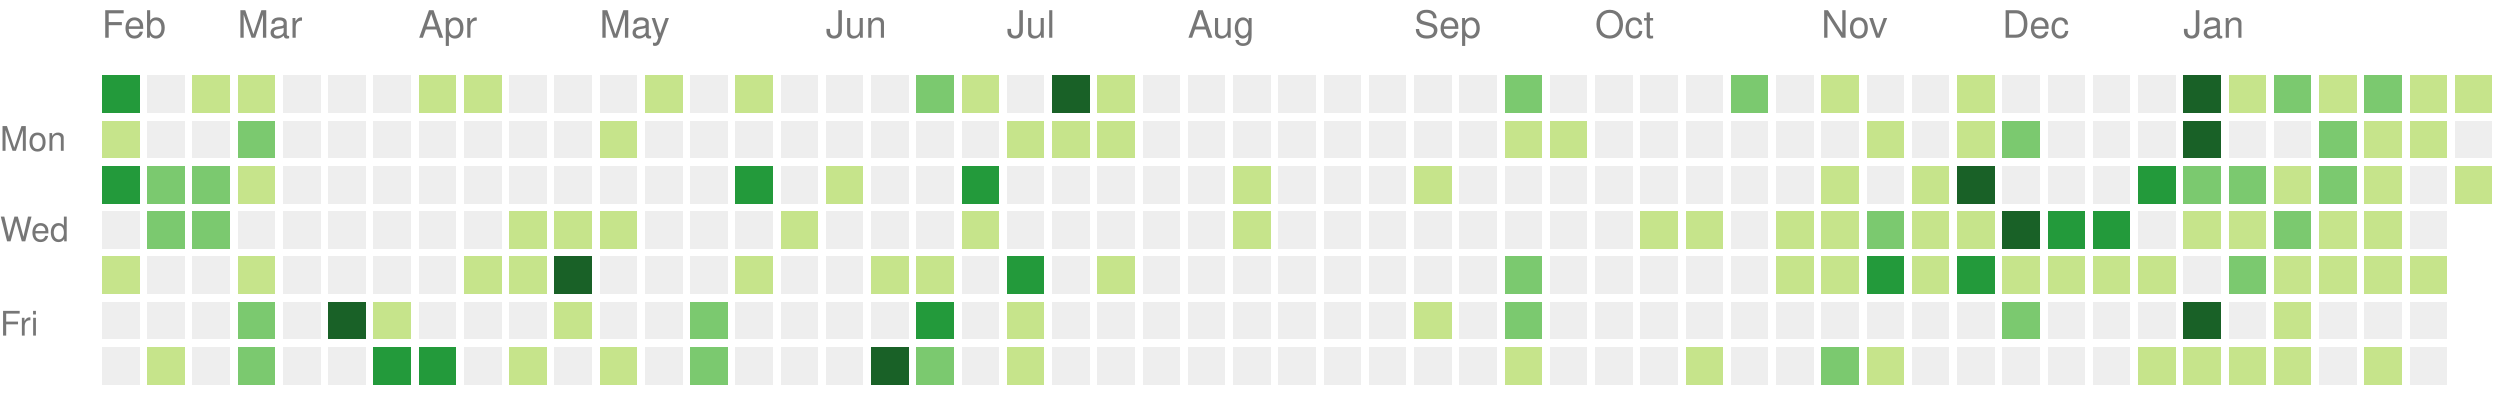
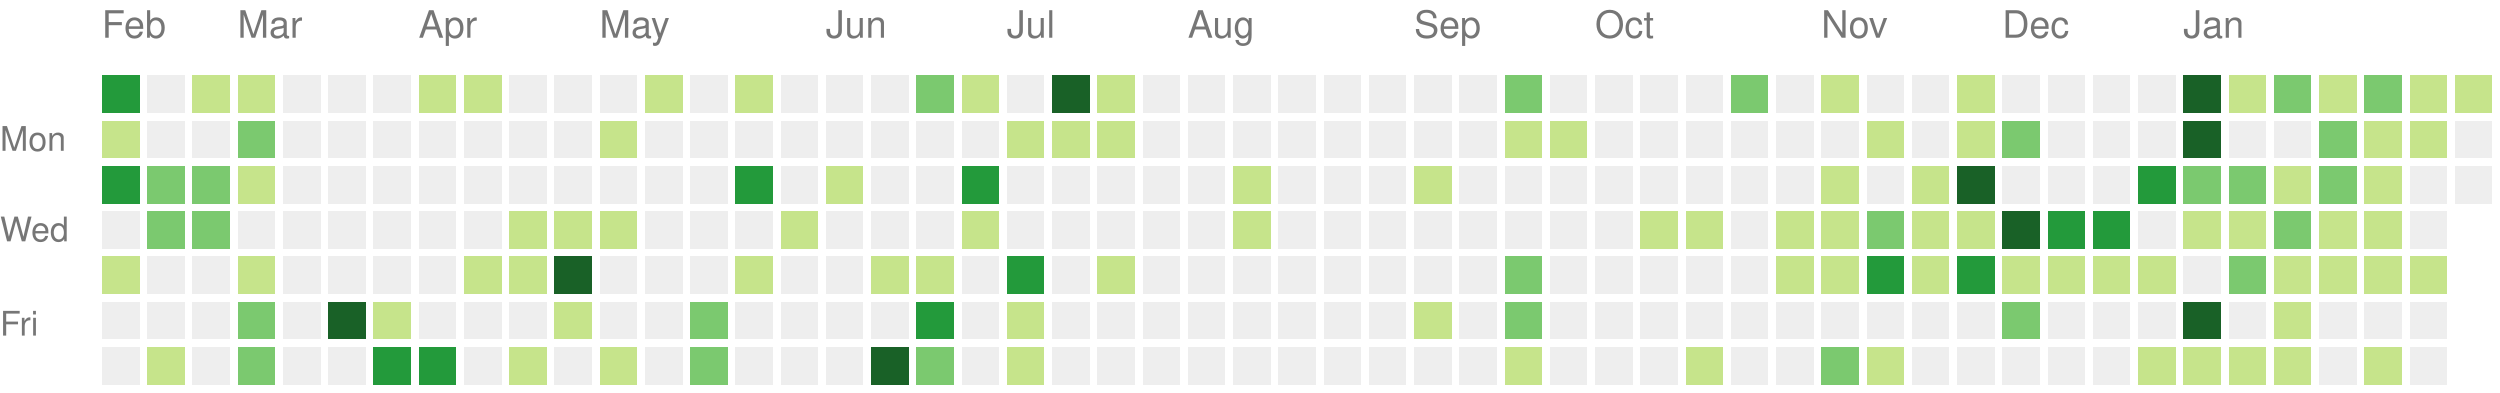
<svg xmlns="http://www.w3.org/2000/svg" version="1.1" width="663" height="104">
  <rect style="fill:#239a3b;shape-rendering:crispedges;" data-score="21" data-date="2021-02-14" x="27" y="20" width="10" height="10" />
  <rect style="fill:#eeeeee;shape-rendering:crispedges;" data-score="0" data-date="2021-02-21" x="39" y="20" width="10" height="10" />
  <rect style="fill:#c6e48b;shape-rendering:crispedges;" data-score="2" data-date="2021-02-28" x="51" y="20" width="10" height="10" />
  <rect style="fill:#c6e48b;shape-rendering:crispedges;" data-score="7" data-date="2021-03-07" x="63" y="20" width="10" height="10" />
  <rect style="fill:#eeeeee;shape-rendering:crispedges;" data-score="0" data-date="2021-03-14" x="75" y="20" width="10" height="10" />
  <rect style="fill:#eeeeee;shape-rendering:crispedges;" data-score="0" data-date="2021-03-21" x="87" y="20" width="10" height="10" />
  <rect style="fill:#eeeeee;shape-rendering:crispedges;" data-score="0" data-date="2021-03-28" x="99" y="20" width="10" height="10" />
  <rect style="fill:#c6e48b;shape-rendering:crispedges;" data-score="4" data-date="2021-04-04" x="111" y="20" width="10" height="10" />
  <rect style="fill:#c6e48b;shape-rendering:crispedges;" data-score="4" data-date="2021-04-11" x="123" y="20" width="10" height="10" />
  <rect style="fill:#eeeeee;shape-rendering:crispedges;" data-score="0" data-date="2021-04-18" x="135" y="20" width="10" height="10" />
  <rect style="fill:#eeeeee;shape-rendering:crispedges;" data-score="0" data-date="2021-04-25" x="147" y="20" width="10" height="10" />
  <rect style="fill:#eeeeee;shape-rendering:crispedges;" data-score="0" data-date="2021-05-02" x="159" y="20" width="10" height="10" />
  <rect style="fill:#c6e48b;shape-rendering:crispedges;" data-score="2" data-date="2021-05-09" x="171" y="20" width="10" height="10" />
  <rect style="fill:#eeeeee;shape-rendering:crispedges;" data-score="0" data-date="2021-05-16" x="183" y="20" width="10" height="10" />
  <rect style="fill:#c6e48b;shape-rendering:crispedges;" data-score="9" data-date="2021-05-23" x="195" y="20" width="10" height="10" />
  <rect style="fill:#eeeeee;shape-rendering:crispedges;" data-score="0" data-date="2021-05-30" x="207" y="20" width="10" height="10" />
  <rect style="fill:#eeeeee;shape-rendering:crispedges;" data-score="0" data-date="2021-06-06" x="219" y="20" width="10" height="10" />
  <rect style="fill:#eeeeee;shape-rendering:crispedges;" data-score="0" data-date="2021-06-13" x="231" y="20" width="10" height="10" />
  <rect style="fill:#7bc96f;shape-rendering:crispedges;" data-score="13" data-date="2021-06-20" x="243" y="20" width="10" height="10" />
  <rect style="fill:#c6e48b;shape-rendering:crispedges;" data-score="7" data-date="2021-06-27" x="255" y="20" width="10" height="10" />
  <rect style="fill:#eeeeee;shape-rendering:crispedges;" data-score="0" data-date="2021-07-04" x="267" y="20" width="10" height="10" />
  <rect style="fill:#196127;shape-rendering:crispedges;" data-score="33" data-date="2021-07-11" x="279" y="20" width="10" height="10" />
  <rect style="fill:#c6e48b;shape-rendering:crispedges;" data-score="7" data-date="2021-07-18" x="291" y="20" width="10" height="10" />
  <rect style="fill:#eeeeee;shape-rendering:crispedges;" data-score="0" data-date="2021-07-25" x="303" y="20" width="10" height="10" />
  <rect style="fill:#eeeeee;shape-rendering:crispedges;" data-score="0" data-date="2021-08-01" x="315" y="20" width="10" height="10" />
  <rect style="fill:#eeeeee;shape-rendering:crispedges;" data-score="0" data-date="2021-08-08" x="327" y="20" width="10" height="10" />
  <rect style="fill:#eeeeee;shape-rendering:crispedges;" data-score="0" data-date="2021-08-15" x="339" y="20" width="10" height="10" />
  <rect style="fill:#eeeeee;shape-rendering:crispedges;" data-score="0" data-date="2021-08-22" x="351" y="20" width="10" height="10" />
  <rect style="fill:#eeeeee;shape-rendering:crispedges;" data-score="0" data-date="2021-08-29" x="363" y="20" width="10" height="10" />
  <rect style="fill:#eeeeee;shape-rendering:crispedges;" data-score="0" data-date="2021-09-05" x="375" y="20" width="10" height="10" />
  <rect style="fill:#eeeeee;shape-rendering:crispedges;" data-score="0" data-date="2021-09-12" x="387" y="20" width="10" height="10" />
  <rect style="fill:#7bc96f;shape-rendering:crispedges;" data-score="10" data-date="2021-09-19" x="399" y="20" width="10" height="10" />
  <rect style="fill:#eeeeee;shape-rendering:crispedges;" data-score="0" data-date="2021-09-26" x="411" y="20" width="10" height="10" />
  <rect style="fill:#eeeeee;shape-rendering:crispedges;" data-score="0" data-date="2021-10-03" x="423" y="20" width="10" height="10" />
  <rect style="fill:#eeeeee;shape-rendering:crispedges;" data-score="0" data-date="2021-10-10" x="435" y="20" width="10" height="10" />
  <rect style="fill:#eeeeee;shape-rendering:crispedges;" data-score="0" data-date="2021-10-17" x="447" y="20" width="10" height="10" />
  <rect style="fill:#7bc96f;shape-rendering:crispedges;" data-score="17" data-date="2021-10-24" x="459" y="20" width="10" height="10" />
  <rect style="fill:#eeeeee;shape-rendering:crispedges;" data-score="0" data-date="2021-10-31" x="471" y="20" width="10" height="10" />
  <rect style="fill:#c6e48b;shape-rendering:crispedges;" data-score="3" data-date="2021-11-07" x="483" y="20" width="10" height="10" />
  <rect style="fill:#eeeeee;shape-rendering:crispedges;" data-score="0" data-date="2021-11-14" x="495" y="20" width="10" height="10" />
  <rect style="fill:#eeeeee;shape-rendering:crispedges;" data-score="0" data-date="2021-11-21" x="507" y="20" width="10" height="10" />
  <rect style="fill:#c6e48b;shape-rendering:crispedges;" data-score="1" data-date="2021-11-28" x="519" y="20" width="10" height="10" />
  <rect style="fill:#eeeeee;shape-rendering:crispedges;" data-score="0" data-date="2021-12-05" x="531" y="20" width="10" height="10" />
  <rect style="fill:#eeeeee;shape-rendering:crispedges;" data-score="0" data-date="2021-12-12" x="543" y="20" width="10" height="10" />
  <rect style="fill:#eeeeee;shape-rendering:crispedges;" data-score="0" data-date="2021-12-19" x="555" y="20" width="10" height="10" />
  <rect style="fill:#eeeeee;shape-rendering:crispedges;" data-score="0" data-date="2021-12-26" x="567" y="20" width="10" height="10" />
  <rect style="fill:#196127;shape-rendering:crispedges;" data-score="85" data-date="2022-01-02" x="579" y="20" width="10" height="10" />
  <rect style="fill:#c6e48b;shape-rendering:crispedges;" data-score="1" data-date="2022-01-09" x="591" y="20" width="10" height="10" />
  <rect style="fill:#7bc96f;shape-rendering:crispedges;" data-score="18" data-date="2022-01-16" x="603" y="20" width="10" height="10" />
  <rect style="fill:#c6e48b;shape-rendering:crispedges;" data-score="6" data-date="2022-01-23" x="615" y="20" width="10" height="10" />
  <rect style="fill:#7bc96f;shape-rendering:crispedges;" data-score="19" data-date="2022-01-30" x="627" y="20" width="10" height="10" />
  <rect style="fill:#c6e48b;shape-rendering:crispedges;" data-score="2" data-date="2022-02-06" x="639" y="20" width="10" height="10" />
  <rect style="fill:#c6e48b;shape-rendering:crispedges;" data-score="1" data-date="2022-02-13" x="651" y="20" width="10" height="10" />
  <rect style="fill:#c6e48b;shape-rendering:crispedges;" data-score="3" data-date="2021-02-15" x="27" y="32" width="10" height="10" />
  <rect style="fill:#eeeeee;shape-rendering:crispedges;" data-score="0" data-date="2021-02-22" x="39" y="32" width="10" height="10" />
  <rect style="fill:#eeeeee;shape-rendering:crispedges;" data-score="0" data-date="2021-03-01" x="51" y="32" width="10" height="10" />
  <rect style="fill:#7bc96f;shape-rendering:crispedges;" data-score="16" data-date="2021-03-08" x="63" y="32" width="10" height="10" />
  <rect style="fill:#eeeeee;shape-rendering:crispedges;" data-score="0" data-date="2021-03-15" x="75" y="32" width="10" height="10" />
  <rect style="fill:#eeeeee;shape-rendering:crispedges;" data-score="0" data-date="2021-03-22" x="87" y="32" width="10" height="10" />
  <rect style="fill:#eeeeee;shape-rendering:crispedges;" data-score="0" data-date="2021-03-29" x="99" y="32" width="10" height="10" />
  <rect style="fill:#eeeeee;shape-rendering:crispedges;" data-score="0" data-date="2021-04-05" x="111" y="32" width="10" height="10" />
  <rect style="fill:#eeeeee;shape-rendering:crispedges;" data-score="0" data-date="2021-04-12" x="123" y="32" width="10" height="10" />
  <rect style="fill:#eeeeee;shape-rendering:crispedges;" data-score="0" data-date="2021-04-19" x="135" y="32" width="10" height="10" />
  <rect style="fill:#eeeeee;shape-rendering:crispedges;" data-score="0" data-date="2021-04-26" x="147" y="32" width="10" height="10" />
  <rect style="fill:#c6e48b;shape-rendering:crispedges;" data-score="1" data-date="2021-05-03" x="159" y="32" width="10" height="10" />
  <rect style="fill:#eeeeee;shape-rendering:crispedges;" data-score="0" data-date="2021-05-10" x="171" y="32" width="10" height="10" />
  <rect style="fill:#eeeeee;shape-rendering:crispedges;" data-score="0" data-date="2021-05-17" x="183" y="32" width="10" height="10" />
  <rect style="fill:#eeeeee;shape-rendering:crispedges;" data-score="0" data-date="2021-05-24" x="195" y="32" width="10" height="10" />
  <rect style="fill:#eeeeee;shape-rendering:crispedges;" data-score="0" data-date="2021-05-31" x="207" y="32" width="10" height="10" />
  <rect style="fill:#eeeeee;shape-rendering:crispedges;" data-score="0" data-date="2021-06-07" x="219" y="32" width="10" height="10" />
  <rect style="fill:#eeeeee;shape-rendering:crispedges;" data-score="0" data-date="2021-06-14" x="231" y="32" width="10" height="10" />
  <rect style="fill:#eeeeee;shape-rendering:crispedges;" data-score="0" data-date="2021-06-21" x="243" y="32" width="10" height="10" />
  <rect style="fill:#eeeeee;shape-rendering:crispedges;" data-score="0" data-date="2021-06-28" x="255" y="32" width="10" height="10" />
  <rect style="fill:#c6e48b;shape-rendering:crispedges;" data-score="2" data-date="2021-07-05" x="267" y="32" width="10" height="10" />
  <rect style="fill:#c6e48b;shape-rendering:crispedges;" data-score="3" data-date="2021-07-12" x="279" y="32" width="10" height="10" />
  <rect style="fill:#c6e48b;shape-rendering:crispedges;" data-score="8" data-date="2021-07-19" x="291" y="32" width="10" height="10" />
  <rect style="fill:#eeeeee;shape-rendering:crispedges;" data-score="0" data-date="2021-07-26" x="303" y="32" width="10" height="10" />
  <rect style="fill:#eeeeee;shape-rendering:crispedges;" data-score="0" data-date="2021-08-02" x="315" y="32" width="10" height="10" />
  <rect style="fill:#eeeeee;shape-rendering:crispedges;" data-score="0" data-date="2021-08-09" x="327" y="32" width="10" height="10" />
  <rect style="fill:#eeeeee;shape-rendering:crispedges;" data-score="0" data-date="2021-08-16" x="339" y="32" width="10" height="10" />
  <rect style="fill:#eeeeee;shape-rendering:crispedges;" data-score="0" data-date="2021-08-23" x="351" y="32" width="10" height="10" />
  <rect style="fill:#eeeeee;shape-rendering:crispedges;" data-score="0" data-date="2021-08-30" x="363" y="32" width="10" height="10" />
  <rect style="fill:#eeeeee;shape-rendering:crispedges;" data-score="0" data-date="2021-09-06" x="375" y="32" width="10" height="10" />
  <rect style="fill:#eeeeee;shape-rendering:crispedges;" data-score="0" data-date="2021-09-13" x="387" y="32" width="10" height="10" />
  <rect style="fill:#c6e48b;shape-rendering:crispedges;" data-score="1" data-date="2021-09-20" x="399" y="32" width="10" height="10" />
  <rect style="fill:#c6e48b;shape-rendering:crispedges;" data-score="1" data-date="2021-09-27" x="411" y="32" width="10" height="10" />
  <rect style="fill:#eeeeee;shape-rendering:crispedges;" data-score="0" data-date="2021-10-04" x="423" y="32" width="10" height="10" />
  <rect style="fill:#eeeeee;shape-rendering:crispedges;" data-score="0" data-date="2021-10-11" x="435" y="32" width="10" height="10" />
  <rect style="fill:#eeeeee;shape-rendering:crispedges;" data-score="0" data-date="2021-10-18" x="447" y="32" width="10" height="10" />
  <rect style="fill:#eeeeee;shape-rendering:crispedges;" data-score="0" data-date="2021-10-25" x="459" y="32" width="10" height="10" />
  <rect style="fill:#eeeeee;shape-rendering:crispedges;" data-score="0" data-date="2021-11-01" x="471" y="32" width="10" height="10" />
  <rect style="fill:#eeeeee;shape-rendering:crispedges;" data-score="0" data-date="2021-11-08" x="483" y="32" width="10" height="10" />
  <rect style="fill:#c6e48b;shape-rendering:crispedges;" data-score="1" data-date="2021-11-15" x="495" y="32" width="10" height="10" />
  <rect style="fill:#eeeeee;shape-rendering:crispedges;" data-score="0" data-date="2021-11-22" x="507" y="32" width="10" height="10" />
  <rect style="fill:#c6e48b;shape-rendering:crispedges;" data-score="2" data-date="2021-11-29" x="519" y="32" width="10" height="10" />
  <rect style="fill:#7bc96f;shape-rendering:crispedges;" data-score="11" data-date="2021-12-06" x="531" y="32" width="10" height="10" />
  <rect style="fill:#eeeeee;shape-rendering:crispedges;" data-score="0" data-date="2021-12-13" x="543" y="32" width="10" height="10" />
  <rect style="fill:#eeeeee;shape-rendering:crispedges;" data-score="0" data-date="2021-12-20" x="555" y="32" width="10" height="10" />
  <rect style="fill:#eeeeee;shape-rendering:crispedges;" data-score="0" data-date="2021-12-27" x="567" y="32" width="10" height="10" />
  <rect style="fill:#196127;shape-rendering:crispedges;" data-score="39" data-date="2022-01-03" x="579" y="32" width="10" height="10" />
  <rect style="fill:#eeeeee;shape-rendering:crispedges;" data-score="0" data-date="2022-01-10" x="591" y="32" width="10" height="10" />
  <rect style="fill:#eeeeee;shape-rendering:crispedges;" data-score="0" data-date="2022-01-17" x="603" y="32" width="10" height="10" />
  <rect style="fill:#7bc96f;shape-rendering:crispedges;" data-score="17" data-date="2022-01-24" x="615" y="32" width="10" height="10" />
  <rect style="fill:#c6e48b;shape-rendering:crispedges;" data-score="9" data-date="2022-01-31" x="627" y="32" width="10" height="10" />
  <rect style="fill:#c6e48b;shape-rendering:crispedges;" data-score="9" data-date="2022-02-07" x="639" y="32" width="10" height="10" />
  <rect style="fill:#eeeeee;shape-rendering:crispedges;" data-score="0" data-date="2022-02-14" x="651" y="32" width="10" height="10" />
  <rect style="fill:#239a3b;shape-rendering:crispedges;" data-score="24" data-date="2021-02-16" x="27" y="44" width="10" height="10" />
  <rect style="fill:#7bc96f;shape-rendering:crispedges;" data-score="13" data-date="2021-02-23" x="39" y="44" width="10" height="10" />
  <rect style="fill:#7bc96f;shape-rendering:crispedges;" data-score="10" data-date="2021-03-02" x="51" y="44" width="10" height="10" />
  <rect style="fill:#c6e48b;shape-rendering:crispedges;" data-score="5" data-date="2021-03-09" x="63" y="44" width="10" height="10" />
  <rect style="fill:#eeeeee;shape-rendering:crispedges;" data-score="0" data-date="2021-03-16" x="75" y="44" width="10" height="10" />
  <rect style="fill:#eeeeee;shape-rendering:crispedges;" data-score="0" data-date="2021-03-23" x="87" y="44" width="10" height="10" />
  <rect style="fill:#eeeeee;shape-rendering:crispedges;" data-score="0" data-date="2021-03-30" x="99" y="44" width="10" height="10" />
  <rect style="fill:#eeeeee;shape-rendering:crispedges;" data-score="0" data-date="2021-04-06" x="111" y="44" width="10" height="10" />
  <rect style="fill:#eeeeee;shape-rendering:crispedges;" data-score="0" data-date="2021-04-13" x="123" y="44" width="10" height="10" />
  <rect style="fill:#eeeeee;shape-rendering:crispedges;" data-score="0" data-date="2021-04-20" x="135" y="44" width="10" height="10" />
  <rect style="fill:#eeeeee;shape-rendering:crispedges;" data-score="0" data-date="2021-04-27" x="147" y="44" width="10" height="10" />
  <rect style="fill:#eeeeee;shape-rendering:crispedges;" data-score="0" data-date="2021-05-04" x="159" y="44" width="10" height="10" />
  <rect style="fill:#eeeeee;shape-rendering:crispedges;" data-score="0" data-date="2021-05-11" x="171" y="44" width="10" height="10" />
  <rect style="fill:#eeeeee;shape-rendering:crispedges;" data-score="0" data-date="2021-05-18" x="183" y="44" width="10" height="10" />
  <rect style="fill:#239a3b;shape-rendering:crispedges;" data-score="24" data-date="2021-05-25" x="195" y="44" width="10" height="10" />
  <rect style="fill:#eeeeee;shape-rendering:crispedges;" data-score="0" data-date="2021-06-01" x="207" y="44" width="10" height="10" />
  <rect style="fill:#c6e48b;shape-rendering:crispedges;" data-score="3" data-date="2021-06-08" x="219" y="44" width="10" height="10" />
  <rect style="fill:#eeeeee;shape-rendering:crispedges;" data-score="0" data-date="2021-06-15" x="231" y="44" width="10" height="10" />
  <rect style="fill:#eeeeee;shape-rendering:crispedges;" data-score="0" data-date="2021-06-22" x="243" y="44" width="10" height="10" />
  <rect style="fill:#239a3b;shape-rendering:crispedges;" data-score="21" data-date="2021-06-29" x="255" y="44" width="10" height="10" />
  <rect style="fill:#eeeeee;shape-rendering:crispedges;" data-score="0" data-date="2021-07-06" x="267" y="44" width="10" height="10" />
  <rect style="fill:#eeeeee;shape-rendering:crispedges;" data-score="0" data-date="2021-07-13" x="279" y="44" width="10" height="10" />
  <rect style="fill:#eeeeee;shape-rendering:crispedges;" data-score="0" data-date="2021-07-20" x="291" y="44" width="10" height="10" />
  <rect style="fill:#eeeeee;shape-rendering:crispedges;" data-score="0" data-date="2021-07-27" x="303" y="44" width="10" height="10" />
  <rect style="fill:#eeeeee;shape-rendering:crispedges;" data-score="0" data-date="2021-08-03" x="315" y="44" width="10" height="10" />
  <rect style="fill:#c6e48b;shape-rendering:crispedges;" data-score="1" data-date="2021-08-10" x="327" y="44" width="10" height="10" />
  <rect style="fill:#eeeeee;shape-rendering:crispedges;" data-score="0" data-date="2021-08-17" x="339" y="44" width="10" height="10" />
  <rect style="fill:#eeeeee;shape-rendering:crispedges;" data-score="0" data-date="2021-08-24" x="351" y="44" width="10" height="10" />
  <rect style="fill:#eeeeee;shape-rendering:crispedges;" data-score="0" data-date="2021-08-31" x="363" y="44" width="10" height="10" />
  <rect style="fill:#c6e48b;shape-rendering:crispedges;" data-score="1" data-date="2021-09-07" x="375" y="44" width="10" height="10" />
  <rect style="fill:#eeeeee;shape-rendering:crispedges;" data-score="0" data-date="2021-09-14" x="387" y="44" width="10" height="10" />
  <rect style="fill:#eeeeee;shape-rendering:crispedges;" data-score="0" data-date="2021-09-21" x="399" y="44" width="10" height="10" />
  <rect style="fill:#eeeeee;shape-rendering:crispedges;" data-score="0" data-date="2021-09-28" x="411" y="44" width="10" height="10" />
  <rect style="fill:#eeeeee;shape-rendering:crispedges;" data-score="0" data-date="2021-10-05" x="423" y="44" width="10" height="10" />
  <rect style="fill:#eeeeee;shape-rendering:crispedges;" data-score="0" data-date="2021-10-12" x="435" y="44" width="10" height="10" />
  <rect style="fill:#eeeeee;shape-rendering:crispedges;" data-score="0" data-date="2021-10-19" x="447" y="44" width="10" height="10" />
  <rect style="fill:#eeeeee;shape-rendering:crispedges;" data-score="0" data-date="2021-10-26" x="459" y="44" width="10" height="10" />
  <rect style="fill:#eeeeee;shape-rendering:crispedges;" data-score="0" data-date="2021-11-02" x="471" y="44" width="10" height="10" />
  <rect style="fill:#c6e48b;shape-rendering:crispedges;" data-score="4" data-date="2021-11-09" x="483" y="44" width="10" height="10" />
  <rect style="fill:#eeeeee;shape-rendering:crispedges;" data-score="0" data-date="2021-11-16" x="495" y="44" width="10" height="10" />
  <rect style="fill:#c6e48b;shape-rendering:crispedges;" data-score="4" data-date="2021-11-23" x="507" y="44" width="10" height="10" />
  <rect style="fill:#196127;shape-rendering:crispedges;" data-score="34" data-date="2021-11-30" x="519" y="44" width="10" height="10" />
  <rect style="fill:#eeeeee;shape-rendering:crispedges;" data-score="0" data-date="2021-12-07" x="531" y="44" width="10" height="10" />
  <rect style="fill:#eeeeee;shape-rendering:crispedges;" data-score="0" data-date="2021-12-14" x="543" y="44" width="10" height="10" />
  <rect style="fill:#eeeeee;shape-rendering:crispedges;" data-score="0" data-date="2021-12-21" x="555" y="44" width="10" height="10" />
  <rect style="fill:#239a3b;shape-rendering:crispedges;" data-score="27" data-date="2021-12-28" x="567" y="44" width="10" height="10" />
  <rect style="fill:#7bc96f;shape-rendering:crispedges;" data-score="14" data-date="2022-01-04" x="579" y="44" width="10" height="10" />
  <rect style="fill:#7bc96f;shape-rendering:crispedges;" data-score="10" data-date="2022-01-11" x="591" y="44" width="10" height="10" />
  <rect style="fill:#c6e48b;shape-rendering:crispedges;" data-score="3" data-date="2022-01-18" x="603" y="44" width="10" height="10" />
  <rect style="fill:#7bc96f;shape-rendering:crispedges;" data-score="19" data-date="2022-01-25" x="615" y="44" width="10" height="10" />
  <rect style="fill:#c6e48b;shape-rendering:crispedges;" data-score="7" data-date="2022-02-01" x="627" y="44" width="10" height="10" />
  <rect style="fill:#eeeeee;shape-rendering:crispedges;" data-score="0" data-date="2022-02-08" x="639" y="44" width="10" height="10" />
-   <rect style="fill:#c6e48b;shape-rendering:crispedges;" data-score="1" data-date="2022-02-15" x="651" y="44" width="10" height="10" />
+   <rect style="fill:#eeeeee;shape-rendering:crispedges;" data-score="0" data-date="2022-02-15" x="651" y="44" width="10" height="10" />
  <rect style="fill:#eeeeee;shape-rendering:crispedges;" data-score="0" data-date="2021-02-17" x="27" y="56" width="10" height="10" />
  <rect style="fill:#7bc96f;shape-rendering:crispedges;" data-score="11" data-date="2021-02-24" x="39" y="56" width="10" height="10" />
  <rect style="fill:#7bc96f;shape-rendering:crispedges;" data-score="11" data-date="2021-03-03" x="51" y="56" width="10" height="10" />
  <rect style="fill:#eeeeee;shape-rendering:crispedges;" data-score="0" data-date="2021-03-10" x="63" y="56" width="10" height="10" />
  <rect style="fill:#eeeeee;shape-rendering:crispedges;" data-score="0" data-date="2021-03-17" x="75" y="56" width="10" height="10" />
  <rect style="fill:#eeeeee;shape-rendering:crispedges;" data-score="0" data-date="2021-03-24" x="87" y="56" width="10" height="10" />
  <rect style="fill:#eeeeee;shape-rendering:crispedges;" data-score="0" data-date="2021-03-31" x="99" y="56" width="10" height="10" />
  <rect style="fill:#eeeeee;shape-rendering:crispedges;" data-score="0" data-date="2021-04-07" x="111" y="56" width="10" height="10" />
  <rect style="fill:#eeeeee;shape-rendering:crispedges;" data-score="0" data-date="2021-04-14" x="123" y="56" width="10" height="10" />
  <rect style="fill:#c6e48b;shape-rendering:crispedges;" data-score="1" data-date="2021-04-21" x="135" y="56" width="10" height="10" />
  <rect style="fill:#c6e48b;shape-rendering:crispedges;" data-score="1" data-date="2021-04-28" x="147" y="56" width="10" height="10" />
  <rect style="fill:#c6e48b;shape-rendering:crispedges;" data-score="1" data-date="2021-05-05" x="159" y="56" width="10" height="10" />
  <rect style="fill:#eeeeee;shape-rendering:crispedges;" data-score="0" data-date="2021-05-12" x="171" y="56" width="10" height="10" />
  <rect style="fill:#eeeeee;shape-rendering:crispedges;" data-score="0" data-date="2021-05-19" x="183" y="56" width="10" height="10" />
  <rect style="fill:#eeeeee;shape-rendering:crispedges;" data-score="0" data-date="2021-05-26" x="195" y="56" width="10" height="10" />
  <rect style="fill:#c6e48b;shape-rendering:crispedges;" data-score="1" data-date="2021-06-02" x="207" y="56" width="10" height="10" />
  <rect style="fill:#eeeeee;shape-rendering:crispedges;" data-score="0" data-date="2021-06-09" x="219" y="56" width="10" height="10" />
  <rect style="fill:#eeeeee;shape-rendering:crispedges;" data-score="0" data-date="2021-06-16" x="231" y="56" width="10" height="10" />
  <rect style="fill:#eeeeee;shape-rendering:crispedges;" data-score="0" data-date="2021-06-23" x="243" y="56" width="10" height="10" />
  <rect style="fill:#c6e48b;shape-rendering:crispedges;" data-score="1" data-date="2021-06-30" x="255" y="56" width="10" height="10" />
  <rect style="fill:#eeeeee;shape-rendering:crispedges;" data-score="0" data-date="2021-07-07" x="267" y="56" width="10" height="10" />
  <rect style="fill:#eeeeee;shape-rendering:crispedges;" data-score="0" data-date="2021-07-14" x="279" y="56" width="10" height="10" />
  <rect style="fill:#eeeeee;shape-rendering:crispedges;" data-score="0" data-date="2021-07-21" x="291" y="56" width="10" height="10" />
  <rect style="fill:#eeeeee;shape-rendering:crispedges;" data-score="0" data-date="2021-07-28" x="303" y="56" width="10" height="10" />
  <rect style="fill:#eeeeee;shape-rendering:crispedges;" data-score="0" data-date="2021-08-04" x="315" y="56" width="10" height="10" />
  <rect style="fill:#c6e48b;shape-rendering:crispedges;" data-score="1" data-date="2021-08-11" x="327" y="56" width="10" height="10" />
  <rect style="fill:#eeeeee;shape-rendering:crispedges;" data-score="0" data-date="2021-08-18" x="339" y="56" width="10" height="10" />
  <rect style="fill:#eeeeee;shape-rendering:crispedges;" data-score="0" data-date="2021-08-25" x="351" y="56" width="10" height="10" />
  <rect style="fill:#eeeeee;shape-rendering:crispedges;" data-score="0" data-date="2021-09-01" x="363" y="56" width="10" height="10" />
  <rect style="fill:#eeeeee;shape-rendering:crispedges;" data-score="0" data-date="2021-09-08" x="375" y="56" width="10" height="10" />
  <rect style="fill:#eeeeee;shape-rendering:crispedges;" data-score="0" data-date="2021-09-15" x="387" y="56" width="10" height="10" />
  <rect style="fill:#eeeeee;shape-rendering:crispedges;" data-score="0" data-date="2021-09-22" x="399" y="56" width="10" height="10" />
  <rect style="fill:#eeeeee;shape-rendering:crispedges;" data-score="0" data-date="2021-09-29" x="411" y="56" width="10" height="10" />
  <rect style="fill:#eeeeee;shape-rendering:crispedges;" data-score="0" data-date="2021-10-06" x="423" y="56" width="10" height="10" />
  <rect style="fill:#c6e48b;shape-rendering:crispedges;" data-score="3" data-date="2021-10-13" x="435" y="56" width="10" height="10" />
  <rect style="fill:#c6e48b;shape-rendering:crispedges;" data-score="5" data-date="2021-10-20" x="447" y="56" width="10" height="10" />
  <rect style="fill:#eeeeee;shape-rendering:crispedges;" data-score="0" data-date="2021-10-27" x="459" y="56" width="10" height="10" />
  <rect style="fill:#c6e48b;shape-rendering:crispedges;" data-score="2" data-date="2021-11-03" x="471" y="56" width="10" height="10" />
  <rect style="fill:#c6e48b;shape-rendering:crispedges;" data-score="7" data-date="2021-11-10" x="483" y="56" width="10" height="10" />
  <rect style="fill:#7bc96f;shape-rendering:crispedges;" data-score="17" data-date="2021-11-17" x="495" y="56" width="10" height="10" />
  <rect style="fill:#c6e48b;shape-rendering:crispedges;" data-score="6" data-date="2021-11-24" x="507" y="56" width="10" height="10" />
  <rect style="fill:#c6e48b;shape-rendering:crispedges;" data-score="4" data-date="2021-12-01" x="519" y="56" width="10" height="10" />
  <rect style="fill:#196127;shape-rendering:crispedges;" data-score="45" data-date="2021-12-08" x="531" y="56" width="10" height="10" />
  <rect style="fill:#239a3b;shape-rendering:crispedges;" data-score="24" data-date="2021-12-15" x="543" y="56" width="10" height="10" />
  <rect style="fill:#239a3b;shape-rendering:crispedges;" data-score="21" data-date="2021-12-22" x="555" y="56" width="10" height="10" />
  <rect style="fill:#eeeeee;shape-rendering:crispedges;" data-score="0" data-date="2021-12-29" x="567" y="56" width="10" height="10" />
  <rect style="fill:#c6e48b;shape-rendering:crispedges;" data-score="2" data-date="2022-01-05" x="579" y="56" width="10" height="10" />
  <rect style="fill:#c6e48b;shape-rendering:crispedges;" data-score="9" data-date="2022-01-12" x="591" y="56" width="10" height="10" />
  <rect style="fill:#7bc96f;shape-rendering:crispedges;" data-score="10" data-date="2022-01-19" x="603" y="56" width="10" height="10" />
  <rect style="fill:#c6e48b;shape-rendering:crispedges;" data-score="1" data-date="2022-01-26" x="615" y="56" width="10" height="10" />
  <rect style="fill:#c6e48b;shape-rendering:crispedges;" data-score="6" data-date="2022-02-02" x="627" y="56" width="10" height="10" />
  <rect style="fill:#eeeeee;shape-rendering:crispedges;" data-score="0" data-date="2022-02-09" x="639" y="56" width="10" height="10" />
  <rect style="fill:#c6e48b;shape-rendering:crispedges;" data-score="1" data-date="2021-02-18" x="27" y="68" width="10" height="10" />
  <rect style="fill:#eeeeee;shape-rendering:crispedges;" data-score="0" data-date="2021-02-25" x="39" y="68" width="10" height="10" />
  <rect style="fill:#eeeeee;shape-rendering:crispedges;" data-score="0" data-date="2021-03-04" x="51" y="68" width="10" height="10" />
  <rect style="fill:#c6e48b;shape-rendering:crispedges;" data-score="1" data-date="2021-03-11" x="63" y="68" width="10" height="10" />
  <rect style="fill:#eeeeee;shape-rendering:crispedges;" data-score="0" data-date="2021-03-18" x="75" y="68" width="10" height="10" />
  <rect style="fill:#eeeeee;shape-rendering:crispedges;" data-score="0" data-date="2021-03-25" x="87" y="68" width="10" height="10" />
  <rect style="fill:#eeeeee;shape-rendering:crispedges;" data-score="0" data-date="2021-04-01" x="99" y="68" width="10" height="10" />
  <rect style="fill:#eeeeee;shape-rendering:crispedges;" data-score="0" data-date="2021-04-08" x="111" y="68" width="10" height="10" />
  <rect style="fill:#c6e48b;shape-rendering:crispedges;" data-score="4" data-date="2021-04-15" x="123" y="68" width="10" height="10" />
  <rect style="fill:#c6e48b;shape-rendering:crispedges;" data-score="7" data-date="2021-04-22" x="135" y="68" width="10" height="10" />
  <rect style="fill:#196127;shape-rendering:crispedges;" data-score="31" data-date="2021-04-29" x="147" y="68" width="10" height="10" />
  <rect style="fill:#eeeeee;shape-rendering:crispedges;" data-score="0" data-date="2021-05-06" x="159" y="68" width="10" height="10" />
  <rect style="fill:#eeeeee;shape-rendering:crispedges;" data-score="0" data-date="2021-05-13" x="171" y="68" width="10" height="10" />
  <rect style="fill:#eeeeee;shape-rendering:crispedges;" data-score="0" data-date="2021-05-20" x="183" y="68" width="10" height="10" />
  <rect style="fill:#c6e48b;shape-rendering:crispedges;" data-score="3" data-date="2021-05-27" x="195" y="68" width="10" height="10" />
  <rect style="fill:#eeeeee;shape-rendering:crispedges;" data-score="0" data-date="2021-06-03" x="207" y="68" width="10" height="10" />
  <rect style="fill:#eeeeee;shape-rendering:crispedges;" data-score="0" data-date="2021-06-10" x="219" y="68" width="10" height="10" />
  <rect style="fill:#c6e48b;shape-rendering:crispedges;" data-score="3" data-date="2021-06-17" x="231" y="68" width="10" height="10" />
  <rect style="fill:#c6e48b;shape-rendering:crispedges;" data-score="6" data-date="2021-06-24" x="243" y="68" width="10" height="10" />
  <rect style="fill:#eeeeee;shape-rendering:crispedges;" data-score="0" data-date="2021-07-01" x="255" y="68" width="10" height="10" />
  <rect style="fill:#239a3b;shape-rendering:crispedges;" data-score="23" data-date="2021-07-08" x="267" y="68" width="10" height="10" />
  <rect style="fill:#eeeeee;shape-rendering:crispedges;" data-score="0" data-date="2021-07-15" x="279" y="68" width="10" height="10" />
  <rect style="fill:#c6e48b;shape-rendering:crispedges;" data-score="2" data-date="2021-07-22" x="291" y="68" width="10" height="10" />
  <rect style="fill:#eeeeee;shape-rendering:crispedges;" data-score="0" data-date="2021-07-29" x="303" y="68" width="10" height="10" />
  <rect style="fill:#eeeeee;shape-rendering:crispedges;" data-score="0" data-date="2021-08-05" x="315" y="68" width="10" height="10" />
  <rect style="fill:#eeeeee;shape-rendering:crispedges;" data-score="0" data-date="2021-08-12" x="327" y="68" width="10" height="10" />
  <rect style="fill:#eeeeee;shape-rendering:crispedges;" data-score="0" data-date="2021-08-19" x="339" y="68" width="10" height="10" />
  <rect style="fill:#eeeeee;shape-rendering:crispedges;" data-score="0" data-date="2021-08-26" x="351" y="68" width="10" height="10" />
  <rect style="fill:#eeeeee;shape-rendering:crispedges;" data-score="0" data-date="2021-09-02" x="363" y="68" width="10" height="10" />
  <rect style="fill:#eeeeee;shape-rendering:crispedges;" data-score="0" data-date="2021-09-09" x="375" y="68" width="10" height="10" />
  <rect style="fill:#eeeeee;shape-rendering:crispedges;" data-score="0" data-date="2021-09-16" x="387" y="68" width="10" height="10" />
  <rect style="fill:#7bc96f;shape-rendering:crispedges;" data-score="13" data-date="2021-09-23" x="399" y="68" width="10" height="10" />
  <rect style="fill:#eeeeee;shape-rendering:crispedges;" data-score="0" data-date="2021-09-30" x="411" y="68" width="10" height="10" />
  <rect style="fill:#eeeeee;shape-rendering:crispedges;" data-score="0" data-date="2021-10-07" x="423" y="68" width="10" height="10" />
  <rect style="fill:#eeeeee;shape-rendering:crispedges;" data-score="0" data-date="2021-10-14" x="435" y="68" width="10" height="10" />
  <rect style="fill:#eeeeee;shape-rendering:crispedges;" data-score="0" data-date="2021-10-21" x="447" y="68" width="10" height="10" />
  <rect style="fill:#eeeeee;shape-rendering:crispedges;" data-score="0" data-date="2021-10-28" x="459" y="68" width="10" height="10" />
  <rect style="fill:#c6e48b;shape-rendering:crispedges;" data-score="6" data-date="2021-11-04" x="471" y="68" width="10" height="10" />
  <rect style="fill:#c6e48b;shape-rendering:crispedges;" data-score="1" data-date="2021-11-11" x="483" y="68" width="10" height="10" />
  <rect style="fill:#239a3b;shape-rendering:crispedges;" data-score="24" data-date="2021-11-18" x="495" y="68" width="10" height="10" />
  <rect style="fill:#c6e48b;shape-rendering:crispedges;" data-score="1" data-date="2021-11-25" x="507" y="68" width="10" height="10" />
  <rect style="fill:#239a3b;shape-rendering:crispedges;" data-score="26" data-date="2021-12-02" x="519" y="68" width="10" height="10" />
  <rect style="fill:#c6e48b;shape-rendering:crispedges;" data-score="6" data-date="2021-12-09" x="531" y="68" width="10" height="10" />
  <rect style="fill:#c6e48b;shape-rendering:crispedges;" data-score="1" data-date="2021-12-16" x="543" y="68" width="10" height="10" />
  <rect style="fill:#c6e48b;shape-rendering:crispedges;" data-score="5" data-date="2021-12-23" x="555" y="68" width="10" height="10" />
  <rect style="fill:#c6e48b;shape-rendering:crispedges;" data-score="1" data-date="2021-12-30" x="567" y="68" width="10" height="10" />
  <rect style="fill:#eeeeee;shape-rendering:crispedges;" data-score="0" data-date="2022-01-06" x="579" y="68" width="10" height="10" />
  <rect style="fill:#7bc96f;shape-rendering:crispedges;" data-score="11" data-date="2022-01-13" x="591" y="68" width="10" height="10" />
  <rect style="fill:#c6e48b;shape-rendering:crispedges;" data-score="1" data-date="2022-01-20" x="603" y="68" width="10" height="10" />
  <rect style="fill:#c6e48b;shape-rendering:crispedges;" data-score="2" data-date="2022-01-27" x="615" y="68" width="10" height="10" />
  <rect style="fill:#c6e48b;shape-rendering:crispedges;" data-score="2" data-date="2022-02-03" x="627" y="68" width="10" height="10" />
  <rect style="fill:#c6e48b;shape-rendering:crispedges;" data-score="8" data-date="2022-02-10" x="639" y="68" width="10" height="10" />
  <rect style="fill:#eeeeee;shape-rendering:crispedges;" data-score="0" data-date="2021-02-19" x="27" y="80" width="10" height="10" />
  <rect style="fill:#eeeeee;shape-rendering:crispedges;" data-score="0" data-date="2021-02-26" x="39" y="80" width="10" height="10" />
  <rect style="fill:#eeeeee;shape-rendering:crispedges;" data-score="0" data-date="2021-03-05" x="51" y="80" width="10" height="10" />
  <rect style="fill:#7bc96f;shape-rendering:crispedges;" data-score="12" data-date="2021-03-12" x="63" y="80" width="10" height="10" />
  <rect style="fill:#eeeeee;shape-rendering:crispedges;" data-score="0" data-date="2021-03-19" x="75" y="80" width="10" height="10" />
  <rect style="fill:#196127;shape-rendering:crispedges;" data-score="35" data-date="2021-03-26" x="87" y="80" width="10" height="10" />
  <rect style="fill:#c6e48b;shape-rendering:crispedges;" data-score="1" data-date="2021-04-02" x="99" y="80" width="10" height="10" />
  <rect style="fill:#eeeeee;shape-rendering:crispedges;" data-score="0" data-date="2021-04-09" x="111" y="80" width="10" height="10" />
  <rect style="fill:#eeeeee;shape-rendering:crispedges;" data-score="0" data-date="2021-04-16" x="123" y="80" width="10" height="10" />
  <rect style="fill:#eeeeee;shape-rendering:crispedges;" data-score="0" data-date="2021-04-23" x="135" y="80" width="10" height="10" />
  <rect style="fill:#c6e48b;shape-rendering:crispedges;" data-score="1" data-date="2021-04-30" x="147" y="80" width="10" height="10" />
  <rect style="fill:#eeeeee;shape-rendering:crispedges;" data-score="0" data-date="2021-05-07" x="159" y="80" width="10" height="10" />
  <rect style="fill:#eeeeee;shape-rendering:crispedges;" data-score="0" data-date="2021-05-14" x="171" y="80" width="10" height="10" />
  <rect style="fill:#7bc96f;shape-rendering:crispedges;" data-score="12" data-date="2021-05-21" x="183" y="80" width="10" height="10" />
  <rect style="fill:#eeeeee;shape-rendering:crispedges;" data-score="0" data-date="2021-05-28" x="195" y="80" width="10" height="10" />
  <rect style="fill:#eeeeee;shape-rendering:crispedges;" data-score="0" data-date="2021-06-04" x="207" y="80" width="10" height="10" />
  <rect style="fill:#eeeeee;shape-rendering:crispedges;" data-score="0" data-date="2021-06-11" x="219" y="80" width="10" height="10" />
  <rect style="fill:#eeeeee;shape-rendering:crispedges;" data-score="0" data-date="2021-06-18" x="231" y="80" width="10" height="10" />
  <rect style="fill:#239a3b;shape-rendering:crispedges;" data-score="25" data-date="2021-06-25" x="243" y="80" width="10" height="10" />
  <rect style="fill:#eeeeee;shape-rendering:crispedges;" data-score="0" data-date="2021-07-02" x="255" y="80" width="10" height="10" />
  <rect style="fill:#c6e48b;shape-rendering:crispedges;" data-score="5" data-date="2021-07-09" x="267" y="80" width="10" height="10" />
  <rect style="fill:#eeeeee;shape-rendering:crispedges;" data-score="0" data-date="2021-07-16" x="279" y="80" width="10" height="10" />
  <rect style="fill:#eeeeee;shape-rendering:crispedges;" data-score="0" data-date="2021-07-23" x="291" y="80" width="10" height="10" />
  <rect style="fill:#eeeeee;shape-rendering:crispedges;" data-score="0" data-date="2021-07-30" x="303" y="80" width="10" height="10" />
  <rect style="fill:#eeeeee;shape-rendering:crispedges;" data-score="0" data-date="2021-08-06" x="315" y="80" width="10" height="10" />
  <rect style="fill:#eeeeee;shape-rendering:crispedges;" data-score="0" data-date="2021-08-13" x="327" y="80" width="10" height="10" />
  <rect style="fill:#eeeeee;shape-rendering:crispedges;" data-score="0" data-date="2021-08-20" x="339" y="80" width="10" height="10" />
  <rect style="fill:#eeeeee;shape-rendering:crispedges;" data-score="0" data-date="2021-08-27" x="351" y="80" width="10" height="10" />
  <rect style="fill:#eeeeee;shape-rendering:crispedges;" data-score="0" data-date="2021-09-03" x="363" y="80" width="10" height="10" />
  <rect style="fill:#c6e48b;shape-rendering:crispedges;" data-score="5" data-date="2021-09-10" x="375" y="80" width="10" height="10" />
  <rect style="fill:#eeeeee;shape-rendering:crispedges;" data-score="0" data-date="2021-09-17" x="387" y="80" width="10" height="10" />
  <rect style="fill:#7bc96f;shape-rendering:crispedges;" data-score="19" data-date="2021-09-24" x="399" y="80" width="10" height="10" />
  <rect style="fill:#eeeeee;shape-rendering:crispedges;" data-score="0" data-date="2021-10-01" x="411" y="80" width="10" height="10" />
  <rect style="fill:#eeeeee;shape-rendering:crispedges;" data-score="0" data-date="2021-10-08" x="423" y="80" width="10" height="10" />
  <rect style="fill:#eeeeee;shape-rendering:crispedges;" data-score="0" data-date="2021-10-15" x="435" y="80" width="10" height="10" />
  <rect style="fill:#eeeeee;shape-rendering:crispedges;" data-score="0" data-date="2021-10-22" x="447" y="80" width="10" height="10" />
  <rect style="fill:#eeeeee;shape-rendering:crispedges;" data-score="0" data-date="2021-10-29" x="459" y="80" width="10" height="10" />
  <rect style="fill:#eeeeee;shape-rendering:crispedges;" data-score="0" data-date="2021-11-05" x="471" y="80" width="10" height="10" />
  <rect style="fill:#eeeeee;shape-rendering:crispedges;" data-score="0" data-date="2021-11-12" x="483" y="80" width="10" height="10" />
  <rect style="fill:#eeeeee;shape-rendering:crispedges;" data-score="0" data-date="2021-11-19" x="495" y="80" width="10" height="10" />
  <rect style="fill:#eeeeee;shape-rendering:crispedges;" data-score="0" data-date="2021-11-26" x="507" y="80" width="10" height="10" />
  <rect style="fill:#eeeeee;shape-rendering:crispedges;" data-score="0" data-date="2021-12-03" x="519" y="80" width="10" height="10" />
  <rect style="fill:#7bc96f;shape-rendering:crispedges;" data-score="16" data-date="2021-12-10" x="531" y="80" width="10" height="10" />
  <rect style="fill:#eeeeee;shape-rendering:crispedges;" data-score="0" data-date="2021-12-17" x="543" y="80" width="10" height="10" />
  <rect style="fill:#eeeeee;shape-rendering:crispedges;" data-score="0" data-date="2021-12-24" x="555" y="80" width="10" height="10" />
  <rect style="fill:#eeeeee;shape-rendering:crispedges;" data-score="0" data-date="2021-12-31" x="567" y="80" width="10" height="10" />
  <rect style="fill:#196127;shape-rendering:crispedges;" data-score="33" data-date="2022-01-07" x="579" y="80" width="10" height="10" />
  <rect style="fill:#eeeeee;shape-rendering:crispedges;" data-score="0" data-date="2022-01-14" x="591" y="80" width="10" height="10" />
  <rect style="fill:#c6e48b;shape-rendering:crispedges;" data-score="1" data-date="2022-01-21" x="603" y="80" width="10" height="10" />
  <rect style="fill:#eeeeee;shape-rendering:crispedges;" data-score="0" data-date="2022-01-28" x="615" y="80" width="10" height="10" />
  <rect style="fill:#eeeeee;shape-rendering:crispedges;" data-score="0" data-date="2022-02-04" x="627" y="80" width="10" height="10" />
  <rect style="fill:#eeeeee;shape-rendering:crispedges;" data-score="0" data-date="2022-02-11" x="639" y="80" width="10" height="10" />
  <rect style="fill:#eeeeee;shape-rendering:crispedges;" data-score="0" data-date="2021-02-20" x="27" y="92" width="10" height="10" />
  <rect style="fill:#c6e48b;shape-rendering:crispedges;" data-score="2" data-date="2021-02-27" x="39" y="92" width="10" height="10" />
  <rect style="fill:#eeeeee;shape-rendering:crispedges;" data-score="0" data-date="2021-03-06" x="51" y="92" width="10" height="10" />
  <rect style="fill:#7bc96f;shape-rendering:crispedges;" data-score="12" data-date="2021-03-13" x="63" y="92" width="10" height="10" />
  <rect style="fill:#eeeeee;shape-rendering:crispedges;" data-score="0" data-date="2021-03-20" x="75" y="92" width="10" height="10" />
  <rect style="fill:#eeeeee;shape-rendering:crispedges;" data-score="0" data-date="2021-03-27" x="87" y="92" width="10" height="10" />
  <rect style="fill:#239a3b;shape-rendering:crispedges;" data-score="29" data-date="2021-04-03" x="99" y="92" width="10" height="10" />
  <rect style="fill:#239a3b;shape-rendering:crispedges;" data-score="28" data-date="2021-04-10" x="111" y="92" width="10" height="10" />
  <rect style="fill:#eeeeee;shape-rendering:crispedges;" data-score="0" data-date="2021-04-17" x="123" y="92" width="10" height="10" />
  <rect style="fill:#c6e48b;shape-rendering:crispedges;" data-score="1" data-date="2021-04-24" x="135" y="92" width="10" height="10" />
  <rect style="fill:#eeeeee;shape-rendering:crispedges;" data-score="0" data-date="2021-05-01" x="147" y="92" width="10" height="10" />
  <rect style="fill:#c6e48b;shape-rendering:crispedges;" data-score="2" data-date="2021-05-08" x="159" y="92" width="10" height="10" />
  <rect style="fill:#eeeeee;shape-rendering:crispedges;" data-score="0" data-date="2021-05-15" x="171" y="92" width="10" height="10" />
  <rect style="fill:#7bc96f;shape-rendering:crispedges;" data-score="19" data-date="2021-05-22" x="183" y="92" width="10" height="10" />
  <rect style="fill:#eeeeee;shape-rendering:crispedges;" data-score="0" data-date="2021-05-29" x="195" y="92" width="10" height="10" />
  <rect style="fill:#eeeeee;shape-rendering:crispedges;" data-score="0" data-date="2021-06-05" x="207" y="92" width="10" height="10" />
  <rect style="fill:#eeeeee;shape-rendering:crispedges;" data-score="0" data-date="2021-06-12" x="219" y="92" width="10" height="10" />
  <rect style="fill:#196127;shape-rendering:crispedges;" data-score="118" data-date="2021-06-19" x="231" y="92" width="10" height="10" />
  <rect style="fill:#7bc96f;shape-rendering:crispedges;" data-score="14" data-date="2021-06-26" x="243" y="92" width="10" height="10" />
  <rect style="fill:#eeeeee;shape-rendering:crispedges;" data-score="0" data-date="2021-07-03" x="255" y="92" width="10" height="10" />
  <rect style="fill:#c6e48b;shape-rendering:crispedges;" data-score="2" data-date="2021-07-10" x="267" y="92" width="10" height="10" />
  <rect style="fill:#eeeeee;shape-rendering:crispedges;" data-score="0" data-date="2021-07-17" x="279" y="92" width="10" height="10" />
  <rect style="fill:#eeeeee;shape-rendering:crispedges;" data-score="0" data-date="2021-07-24" x="291" y="92" width="10" height="10" />
  <rect style="fill:#eeeeee;shape-rendering:crispedges;" data-score="0" data-date="2021-07-31" x="303" y="92" width="10" height="10" />
  <rect style="fill:#eeeeee;shape-rendering:crispedges;" data-score="0" data-date="2021-08-07" x="315" y="92" width="10" height="10" />
  <rect style="fill:#eeeeee;shape-rendering:crispedges;" data-score="0" data-date="2021-08-14" x="327" y="92" width="10" height="10" />
  <rect style="fill:#eeeeee;shape-rendering:crispedges;" data-score="0" data-date="2021-08-21" x="339" y="92" width="10" height="10" />
  <rect style="fill:#eeeeee;shape-rendering:crispedges;" data-score="0" data-date="2021-08-28" x="351" y="92" width="10" height="10" />
  <rect style="fill:#eeeeee;shape-rendering:crispedges;" data-score="0" data-date="2021-09-04" x="363" y="92" width="10" height="10" />
  <rect style="fill:#eeeeee;shape-rendering:crispedges;" data-score="0" data-date="2021-09-11" x="375" y="92" width="10" height="10" />
  <rect style="fill:#eeeeee;shape-rendering:crispedges;" data-score="0" data-date="2021-09-18" x="387" y="92" width="10" height="10" />
  <rect style="fill:#c6e48b;shape-rendering:crispedges;" data-score="1" data-date="2021-09-25" x="399" y="92" width="10" height="10" />
  <rect style="fill:#eeeeee;shape-rendering:crispedges;" data-score="0" data-date="2021-10-02" x="411" y="92" width="10" height="10" />
  <rect style="fill:#eeeeee;shape-rendering:crispedges;" data-score="0" data-date="2021-10-09" x="423" y="92" width="10" height="10" />
  <rect style="fill:#eeeeee;shape-rendering:crispedges;" data-score="0" data-date="2021-10-16" x="435" y="92" width="10" height="10" />
  <rect style="fill:#c6e48b;shape-rendering:crispedges;" data-score="3" data-date="2021-10-23" x="447" y="92" width="10" height="10" />
  <rect style="fill:#eeeeee;shape-rendering:crispedges;" data-score="0" data-date="2021-10-30" x="459" y="92" width="10" height="10" />
  <rect style="fill:#eeeeee;shape-rendering:crispedges;" data-score="0" data-date="2021-11-06" x="471" y="92" width="10" height="10" />
  <rect style="fill:#7bc96f;shape-rendering:crispedges;" data-score="11" data-date="2021-11-13" x="483" y="92" width="10" height="10" />
  <rect style="fill:#c6e48b;shape-rendering:crispedges;" data-score="6" data-date="2021-11-20" x="495" y="92" width="10" height="10" />
  <rect style="fill:#eeeeee;shape-rendering:crispedges;" data-score="0" data-date="2021-11-27" x="507" y="92" width="10" height="10" />
  <rect style="fill:#eeeeee;shape-rendering:crispedges;" data-score="0" data-date="2021-12-04" x="519" y="92" width="10" height="10" />
  <rect style="fill:#eeeeee;shape-rendering:crispedges;" data-score="0" data-date="2021-12-11" x="531" y="92" width="10" height="10" />
  <rect style="fill:#eeeeee;shape-rendering:crispedges;" data-score="0" data-date="2021-12-18" x="543" y="92" width="10" height="10" />
  <rect style="fill:#eeeeee;shape-rendering:crispedges;" data-score="0" data-date="2021-12-25" x="555" y="92" width="10" height="10" />
  <rect style="fill:#c6e48b;shape-rendering:crispedges;" data-score="6" data-date="2022-01-01" x="567" y="92" width="10" height="10" />
  <rect style="fill:#c6e48b;shape-rendering:crispedges;" data-score="3" data-date="2022-01-08" x="579" y="92" width="10" height="10" />
  <rect style="fill:#c6e48b;shape-rendering:crispedges;" data-score="9" data-date="2022-01-15" x="591" y="92" width="10" height="10" />
  <rect style="fill:#c6e48b;shape-rendering:crispedges;" data-score="8" data-date="2022-01-22" x="603" y="92" width="10" height="10" />
  <rect style="fill:#eeeeee;shape-rendering:crispedges;" data-score="0" data-date="2022-01-29" x="615" y="92" width="10" height="10" />
  <rect style="fill:#c6e48b;shape-rendering:crispedges;" data-score="4" data-date="2022-02-05" x="627" y="92" width="10" height="10" />
  <rect style="fill:#eeeeee;shape-rendering:crispedges;" data-score="0" data-date="2022-02-12" x="639" y="92" width="10" height="10" />
  <text style="fill:#767676;text-anchor:start;text-align:center;font-family:-apple-system, BlinkMacSystemFont, 'Segoe UI', Helvetica, Arial, sans-serif, 'Apple Color Emoji', 'Segoe UI Emoji', 'Segoe UI Symbol';white-space:nowrap;font-size:9px;display:none;" x="0" y="28">Sun</text>
  <text style="fill:#767676;text-anchor:start;text-align:center;font-family:-apple-system, BlinkMacSystemFont, 'Segoe UI', Helvetica, Arial, sans-serif, 'Apple Color Emoji', 'Segoe UI Emoji', 'Segoe UI Symbol';white-space:nowrap;font-size:9px;" x="0" y="40">Mon</text>
  <text style="fill:#767676;text-anchor:start;text-align:center;font-family:-apple-system, BlinkMacSystemFont, 'Segoe UI', Helvetica, Arial, sans-serif, 'Apple Color Emoji', 'Segoe UI Emoji', 'Segoe UI Symbol';white-space:nowrap;font-size:9px;display:none;" x="0" y="52">Tue</text>
  <text style="fill:#767676;text-anchor:start;text-align:center;font-family:-apple-system, BlinkMacSystemFont, 'Segoe UI', Helvetica, Arial, sans-serif, 'Apple Color Emoji', 'Segoe UI Emoji', 'Segoe UI Symbol';white-space:nowrap;font-size:9px;" x="0" y="64">Wed</text>
  <text style="fill:#767676;text-anchor:start;text-align:center;font-family:-apple-system, BlinkMacSystemFont, 'Segoe UI', Helvetica, Arial, sans-serif, 'Apple Color Emoji', 'Segoe UI Emoji', 'Segoe UI Symbol';white-space:nowrap;font-size:9px;display:none;" x="0" y="77">Thu</text>
  <text style="fill:#767676;text-anchor:start;text-align:center;font-family:-apple-system, BlinkMacSystemFont, 'Segoe UI', Helvetica, Arial, sans-serif, 'Apple Color Emoji', 'Segoe UI Emoji', 'Segoe UI Symbol';white-space:nowrap;font-size:9px;" x="0" y="89">Fri</text>
  <text style="fill:#767676;text-anchor:start;text-align:center;font-family:-apple-system, BlinkMacSystemFont, 'Segoe UI', Helvetica, Arial, sans-serif, 'Apple Color Emoji', 'Segoe UI Emoji', 'Segoe UI Symbol';white-space:nowrap;font-size:9px;display:none;" x="0" y="101">Sat</text>
  <text style="fill:#767676;text-anchor:start;text-align:center;font-family:-apple-system, BlinkMacSystemFont, 'Segoe UI', Helvetica, Arial, sans-serif, 'Apple Color Emoji', 'Segoe UI Emoji', 'Segoe UI Symbol';white-space:nowrap;font-size:10px;" x="27" y="10">Feb</text>
  <text style="fill:#767676;text-anchor:start;text-align:center;font-family:-apple-system, BlinkMacSystemFont, 'Segoe UI', Helvetica, Arial, sans-serif, 'Apple Color Emoji', 'Segoe UI Emoji', 'Segoe UI Symbol';white-space:nowrap;font-size:10px;" x="63" y="10">Mar</text>
  <text style="fill:#767676;text-anchor:start;text-align:center;font-family:-apple-system, BlinkMacSystemFont, 'Segoe UI', Helvetica, Arial, sans-serif, 'Apple Color Emoji', 'Segoe UI Emoji', 'Segoe UI Symbol';white-space:nowrap;font-size:10px;" x="111" y="10">Apr</text>
  <text style="fill:#767676;text-anchor:start;text-align:center;font-family:-apple-system, BlinkMacSystemFont, 'Segoe UI', Helvetica, Arial, sans-serif, 'Apple Color Emoji', 'Segoe UI Emoji', 'Segoe UI Symbol';white-space:nowrap;font-size:10px;" x="159" y="10">May</text>
  <text style="fill:#767676;text-anchor:start;text-align:center;font-family:-apple-system, BlinkMacSystemFont, 'Segoe UI', Helvetica, Arial, sans-serif, 'Apple Color Emoji', 'Segoe UI Emoji', 'Segoe UI Symbol';white-space:nowrap;font-size:10px;" x="219" y="10">Jun</text>
  <text style="fill:#767676;text-anchor:start;text-align:center;font-family:-apple-system, BlinkMacSystemFont, 'Segoe UI', Helvetica, Arial, sans-serif, 'Apple Color Emoji', 'Segoe UI Emoji', 'Segoe UI Symbol';white-space:nowrap;font-size:10px;" x="267" y="10">Jul</text>
  <text style="fill:#767676;text-anchor:start;text-align:center;font-family:-apple-system, BlinkMacSystemFont, 'Segoe UI', Helvetica, Arial, sans-serif, 'Apple Color Emoji', 'Segoe UI Emoji', 'Segoe UI Symbol';white-space:nowrap;font-size:10px;" x="315" y="10">Aug</text>
  <text style="fill:#767676;text-anchor:start;text-align:center;font-family:-apple-system, BlinkMacSystemFont, 'Segoe UI', Helvetica, Arial, sans-serif, 'Apple Color Emoji', 'Segoe UI Emoji', 'Segoe UI Symbol';white-space:nowrap;font-size:10px;" x="375" y="10">Sep</text>
  <text style="fill:#767676;text-anchor:start;text-align:center;font-family:-apple-system, BlinkMacSystemFont, 'Segoe UI', Helvetica, Arial, sans-serif, 'Apple Color Emoji', 'Segoe UI Emoji', 'Segoe UI Symbol';white-space:nowrap;font-size:10px;" x="423" y="10">Oct</text>
  <text style="fill:#767676;text-anchor:start;text-align:center;font-family:-apple-system, BlinkMacSystemFont, 'Segoe UI', Helvetica, Arial, sans-serif, 'Apple Color Emoji', 'Segoe UI Emoji', 'Segoe UI Symbol';white-space:nowrap;font-size:10px;" x="483" y="10">Nov</text>
  <text style="fill:#767676;text-anchor:start;text-align:center;font-family:-apple-system, BlinkMacSystemFont, 'Segoe UI', Helvetica, Arial, sans-serif, 'Apple Color Emoji', 'Segoe UI Emoji', 'Segoe UI Symbol';white-space:nowrap;font-size:10px;" x="531" y="10">Dec</text>
  <text style="fill:#767676;text-anchor:start;text-align:center;font-family:-apple-system, BlinkMacSystemFont, 'Segoe UI', Helvetica, Arial, sans-serif, 'Apple Color Emoji', 'Segoe UI Emoji', 'Segoe UI Symbol';white-space:nowrap;font-size:10px;" x="579" y="10">Jan</text>
</svg>
